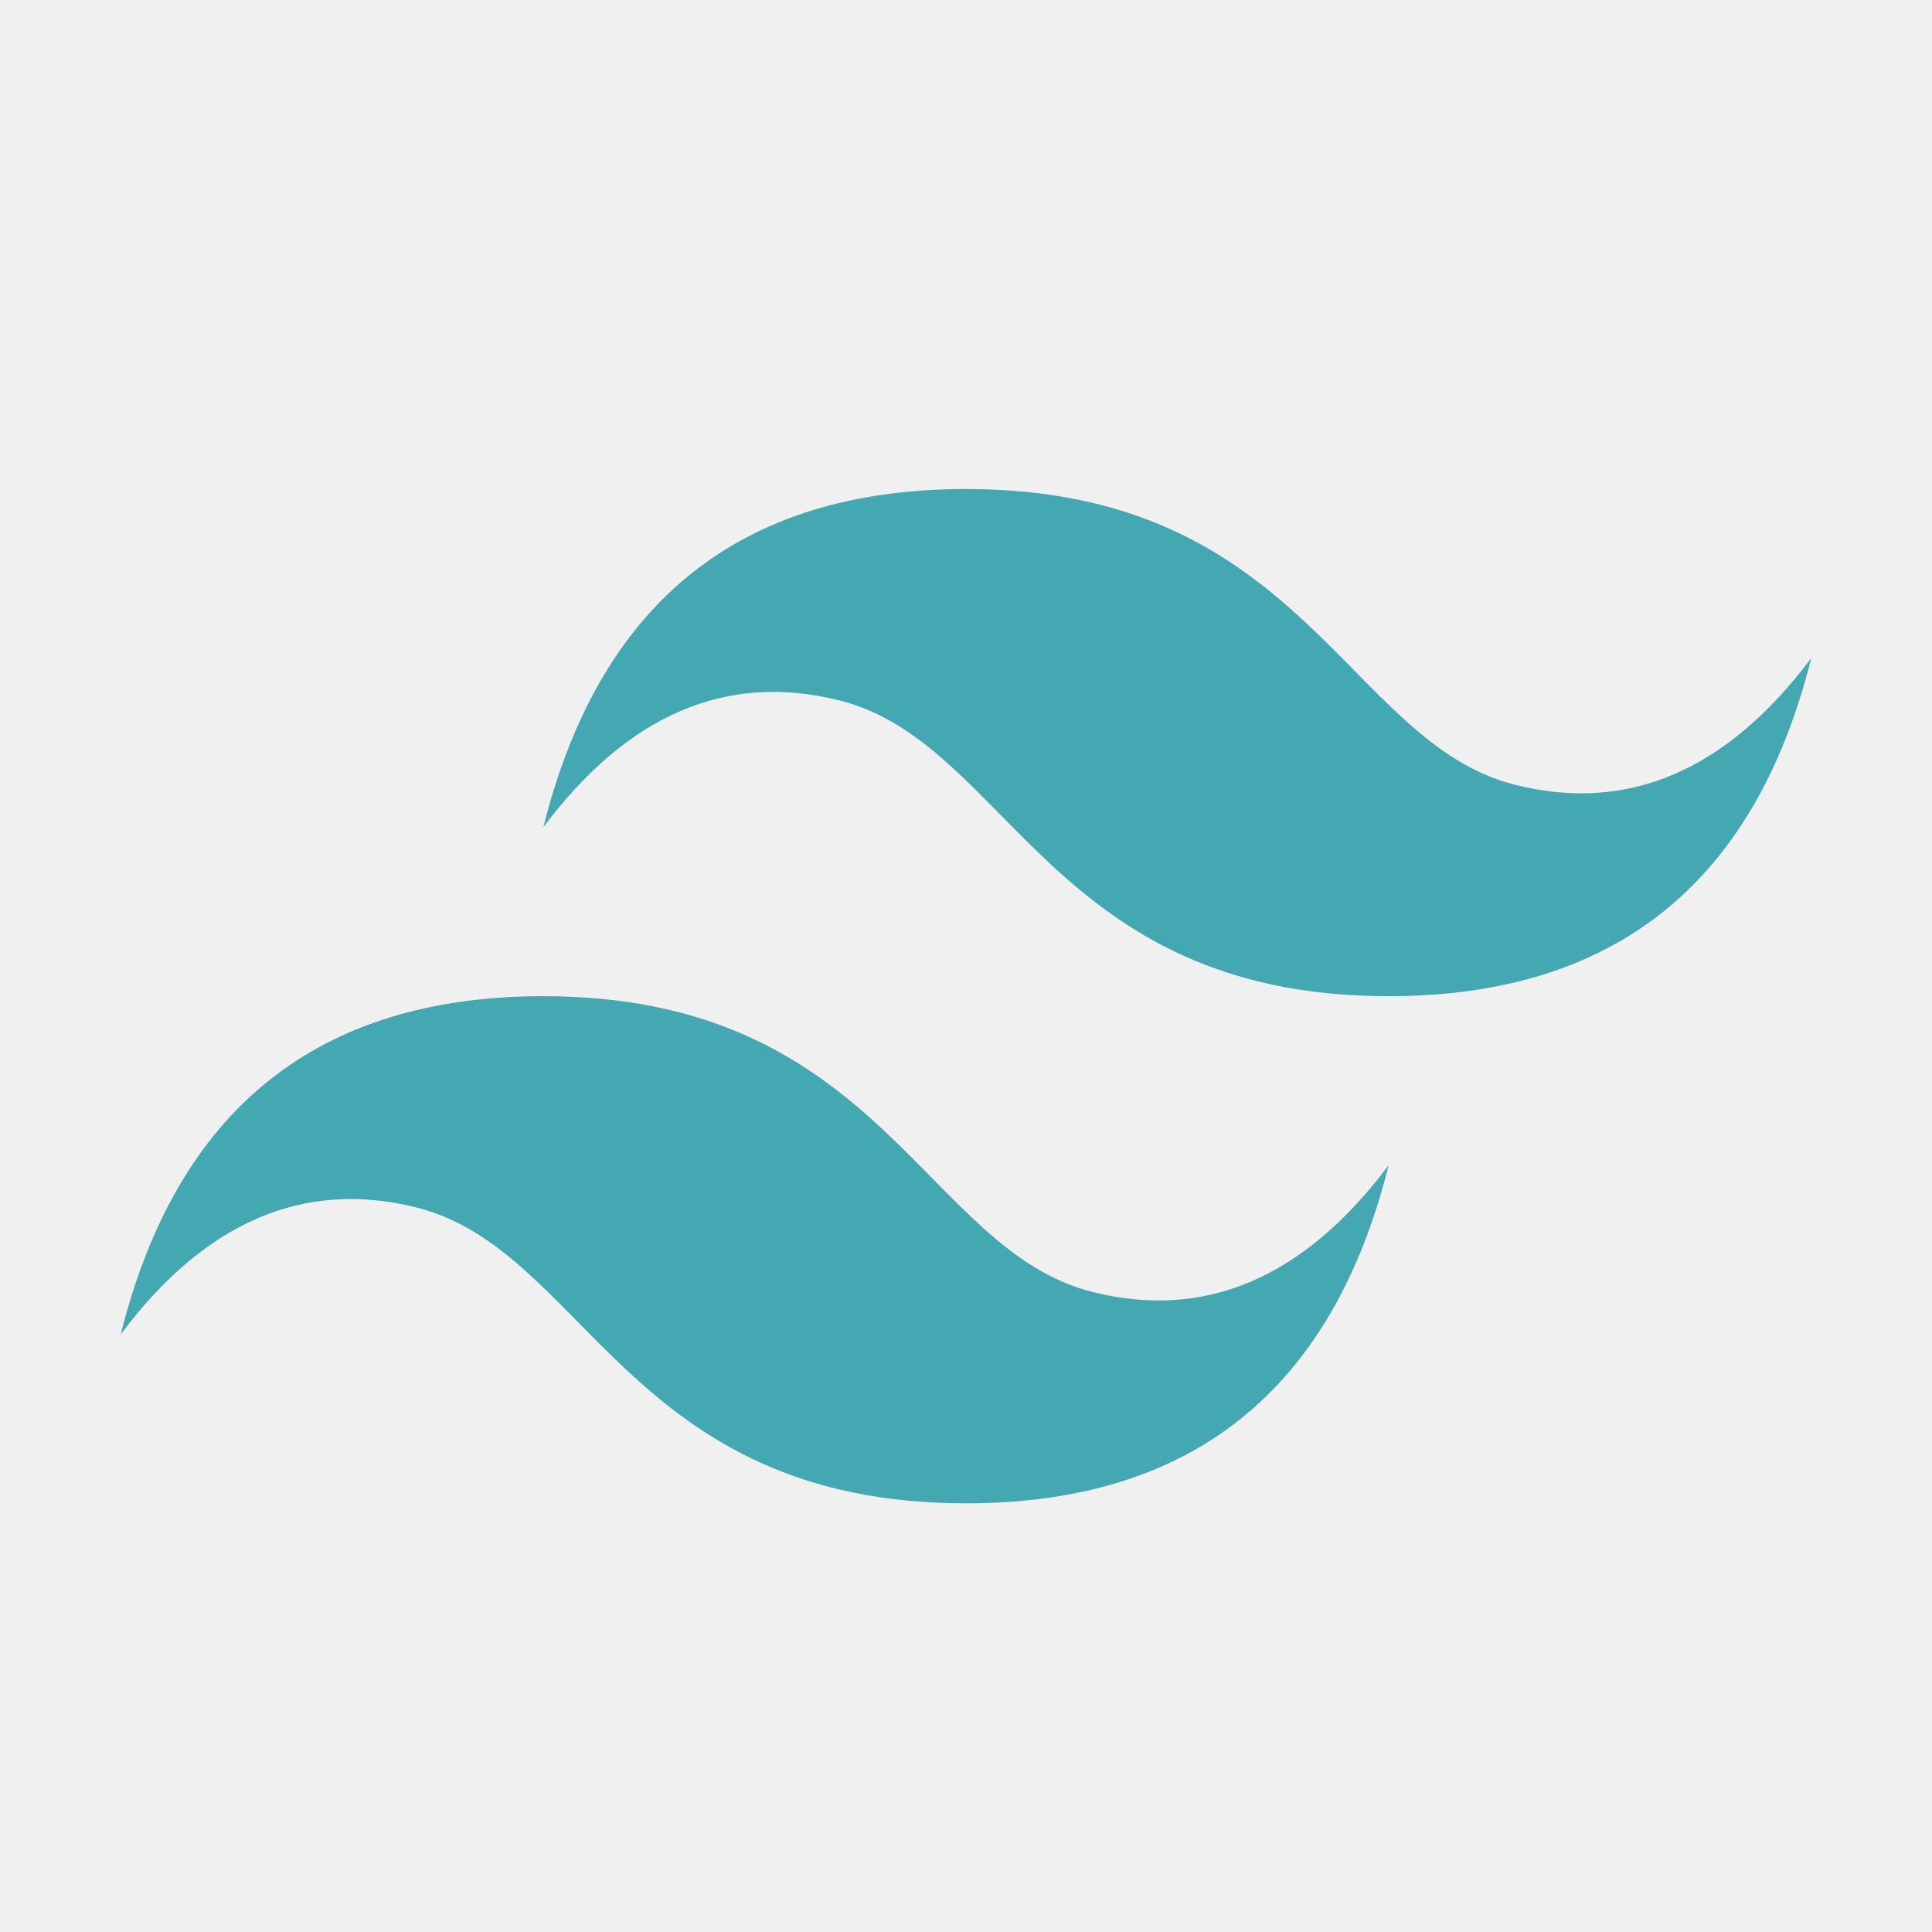
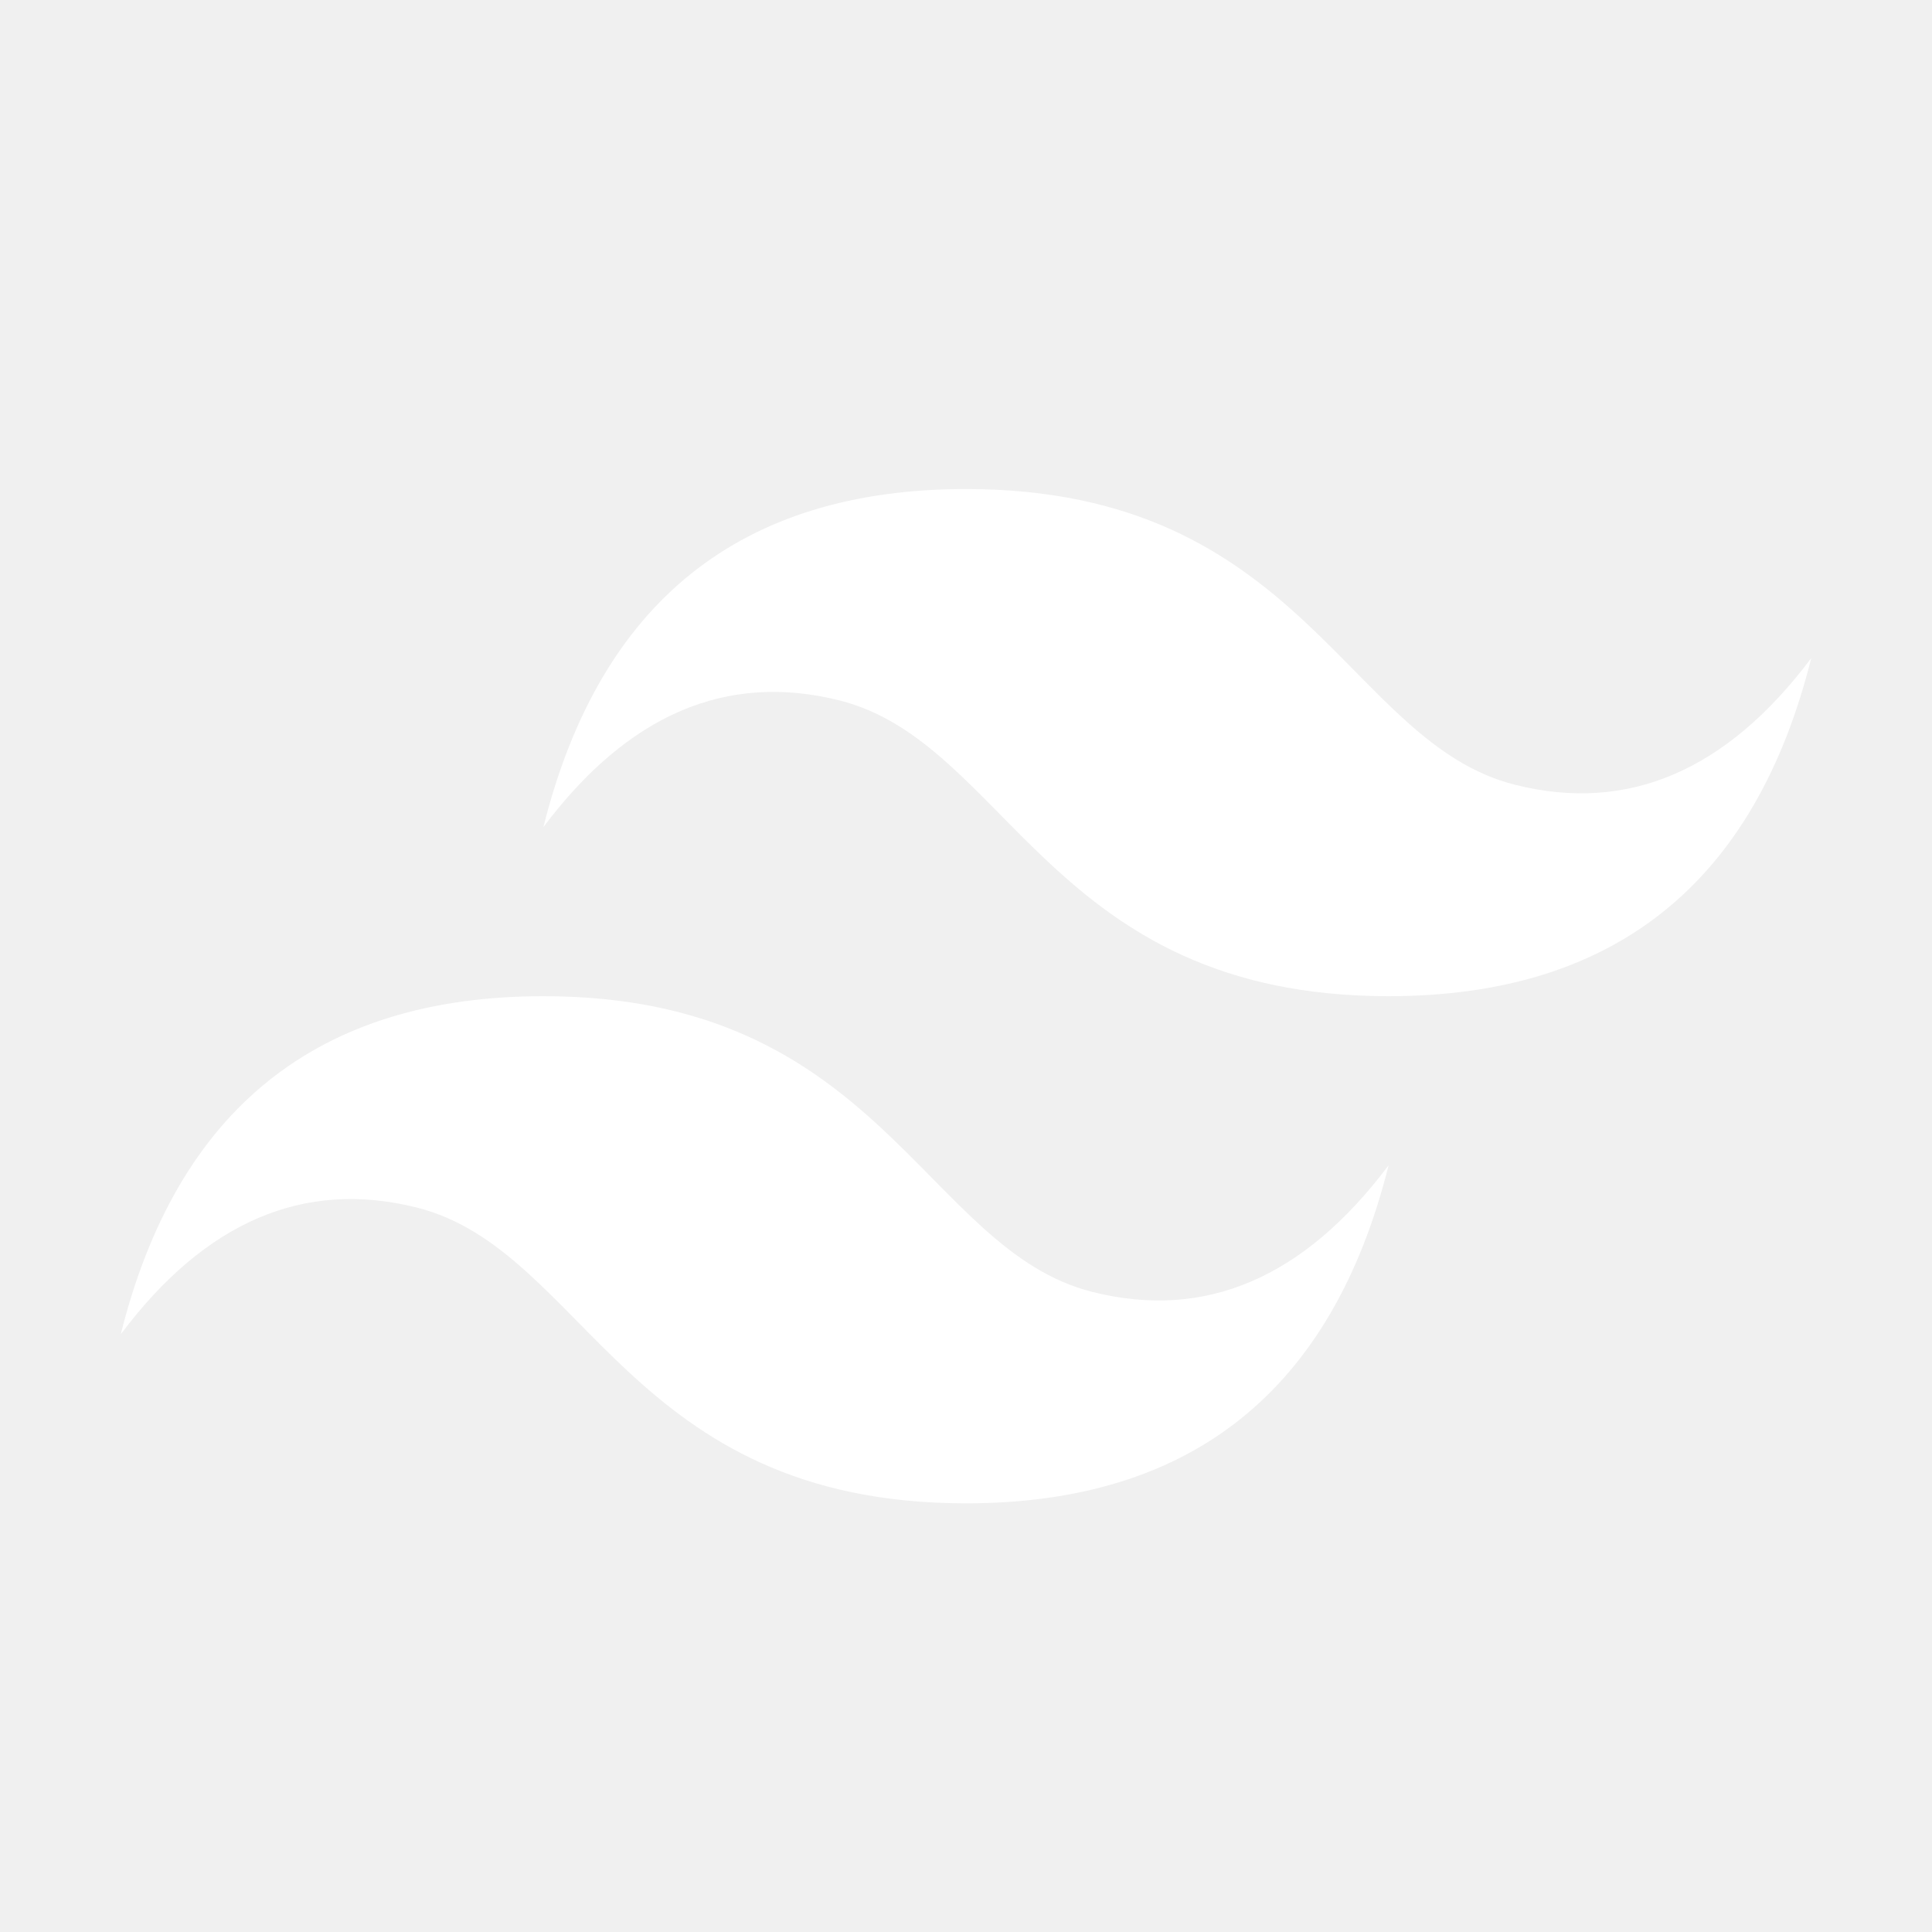
<svg xmlns="http://www.w3.org/2000/svg" width="800px" height="800px" viewBox="0 0 32 32">
-   <path d="M9,13.7q1.4-5.6,7-5.6c5.6,0,6.3,4.2,9.1,4.9q2.8.7,4.9-2.1-1.4,5.6-7,5.6c-5.6,0-6.3-4.2-9.1-4.9Q11.1,10.9,9,13.7ZM2,22.1q1.4-5.6,7-5.6c5.6,0,6.3,4.2,9.1,4.9q2.8.7,4.9-2.1-1.4,5.6-7,5.6c-5.6,0-6.3-4.2-9.1-4.9Q4.1,19.3,2,22.1Z" style="fill:#44a8b3" />
+   <path d="M9,13.7q1.4-5.6,7-5.6c5.6,0,6.3,4.2,9.1,4.9q2.8.7,4.9-2.1-1.4,5.6-7,5.6c-5.6,0-6.3-4.2-9.1-4.9Q11.1,10.9,9,13.7ZM2,22.1q1.4-5.6,7-5.6c5.6,0,6.3,4.2,9.1,4.9q2.8.7,4.9-2.1-1.4,5.6-7,5.6c-5.6,0-6.3-4.2-9.1-4.9Q4.1,19.3,2,22.1Z" style="fill:#ffffff" />
</svg>
